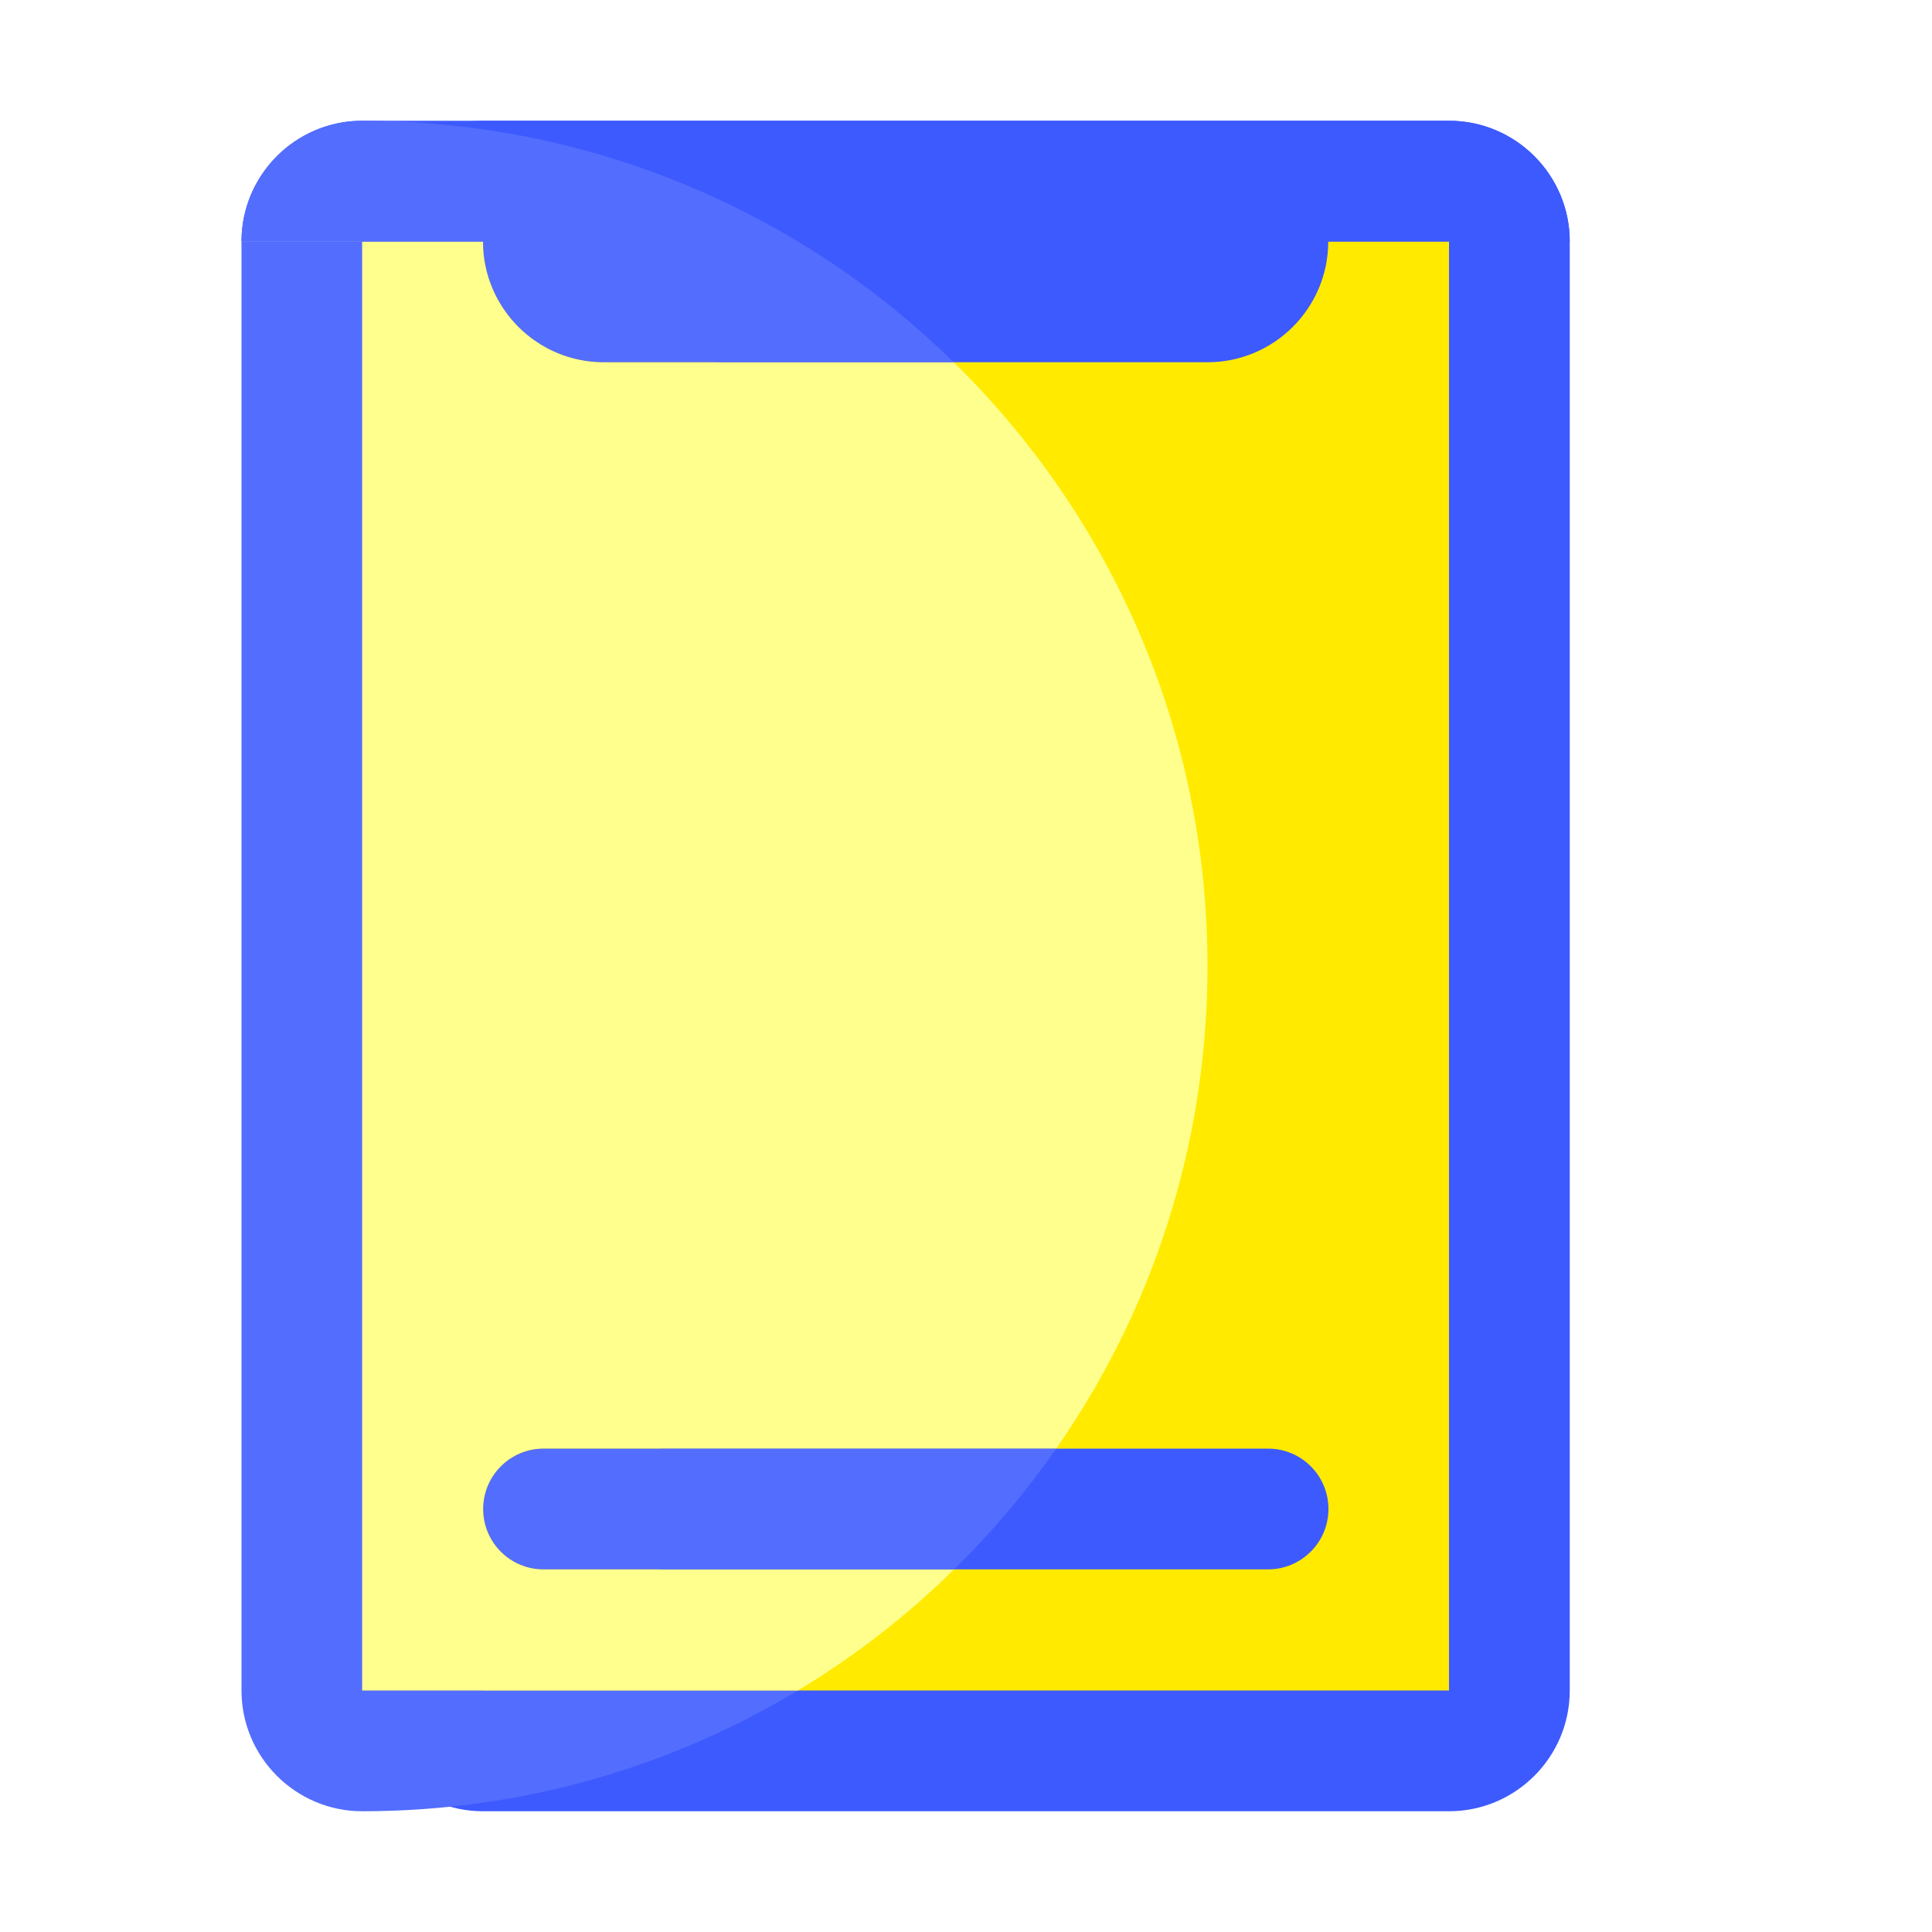
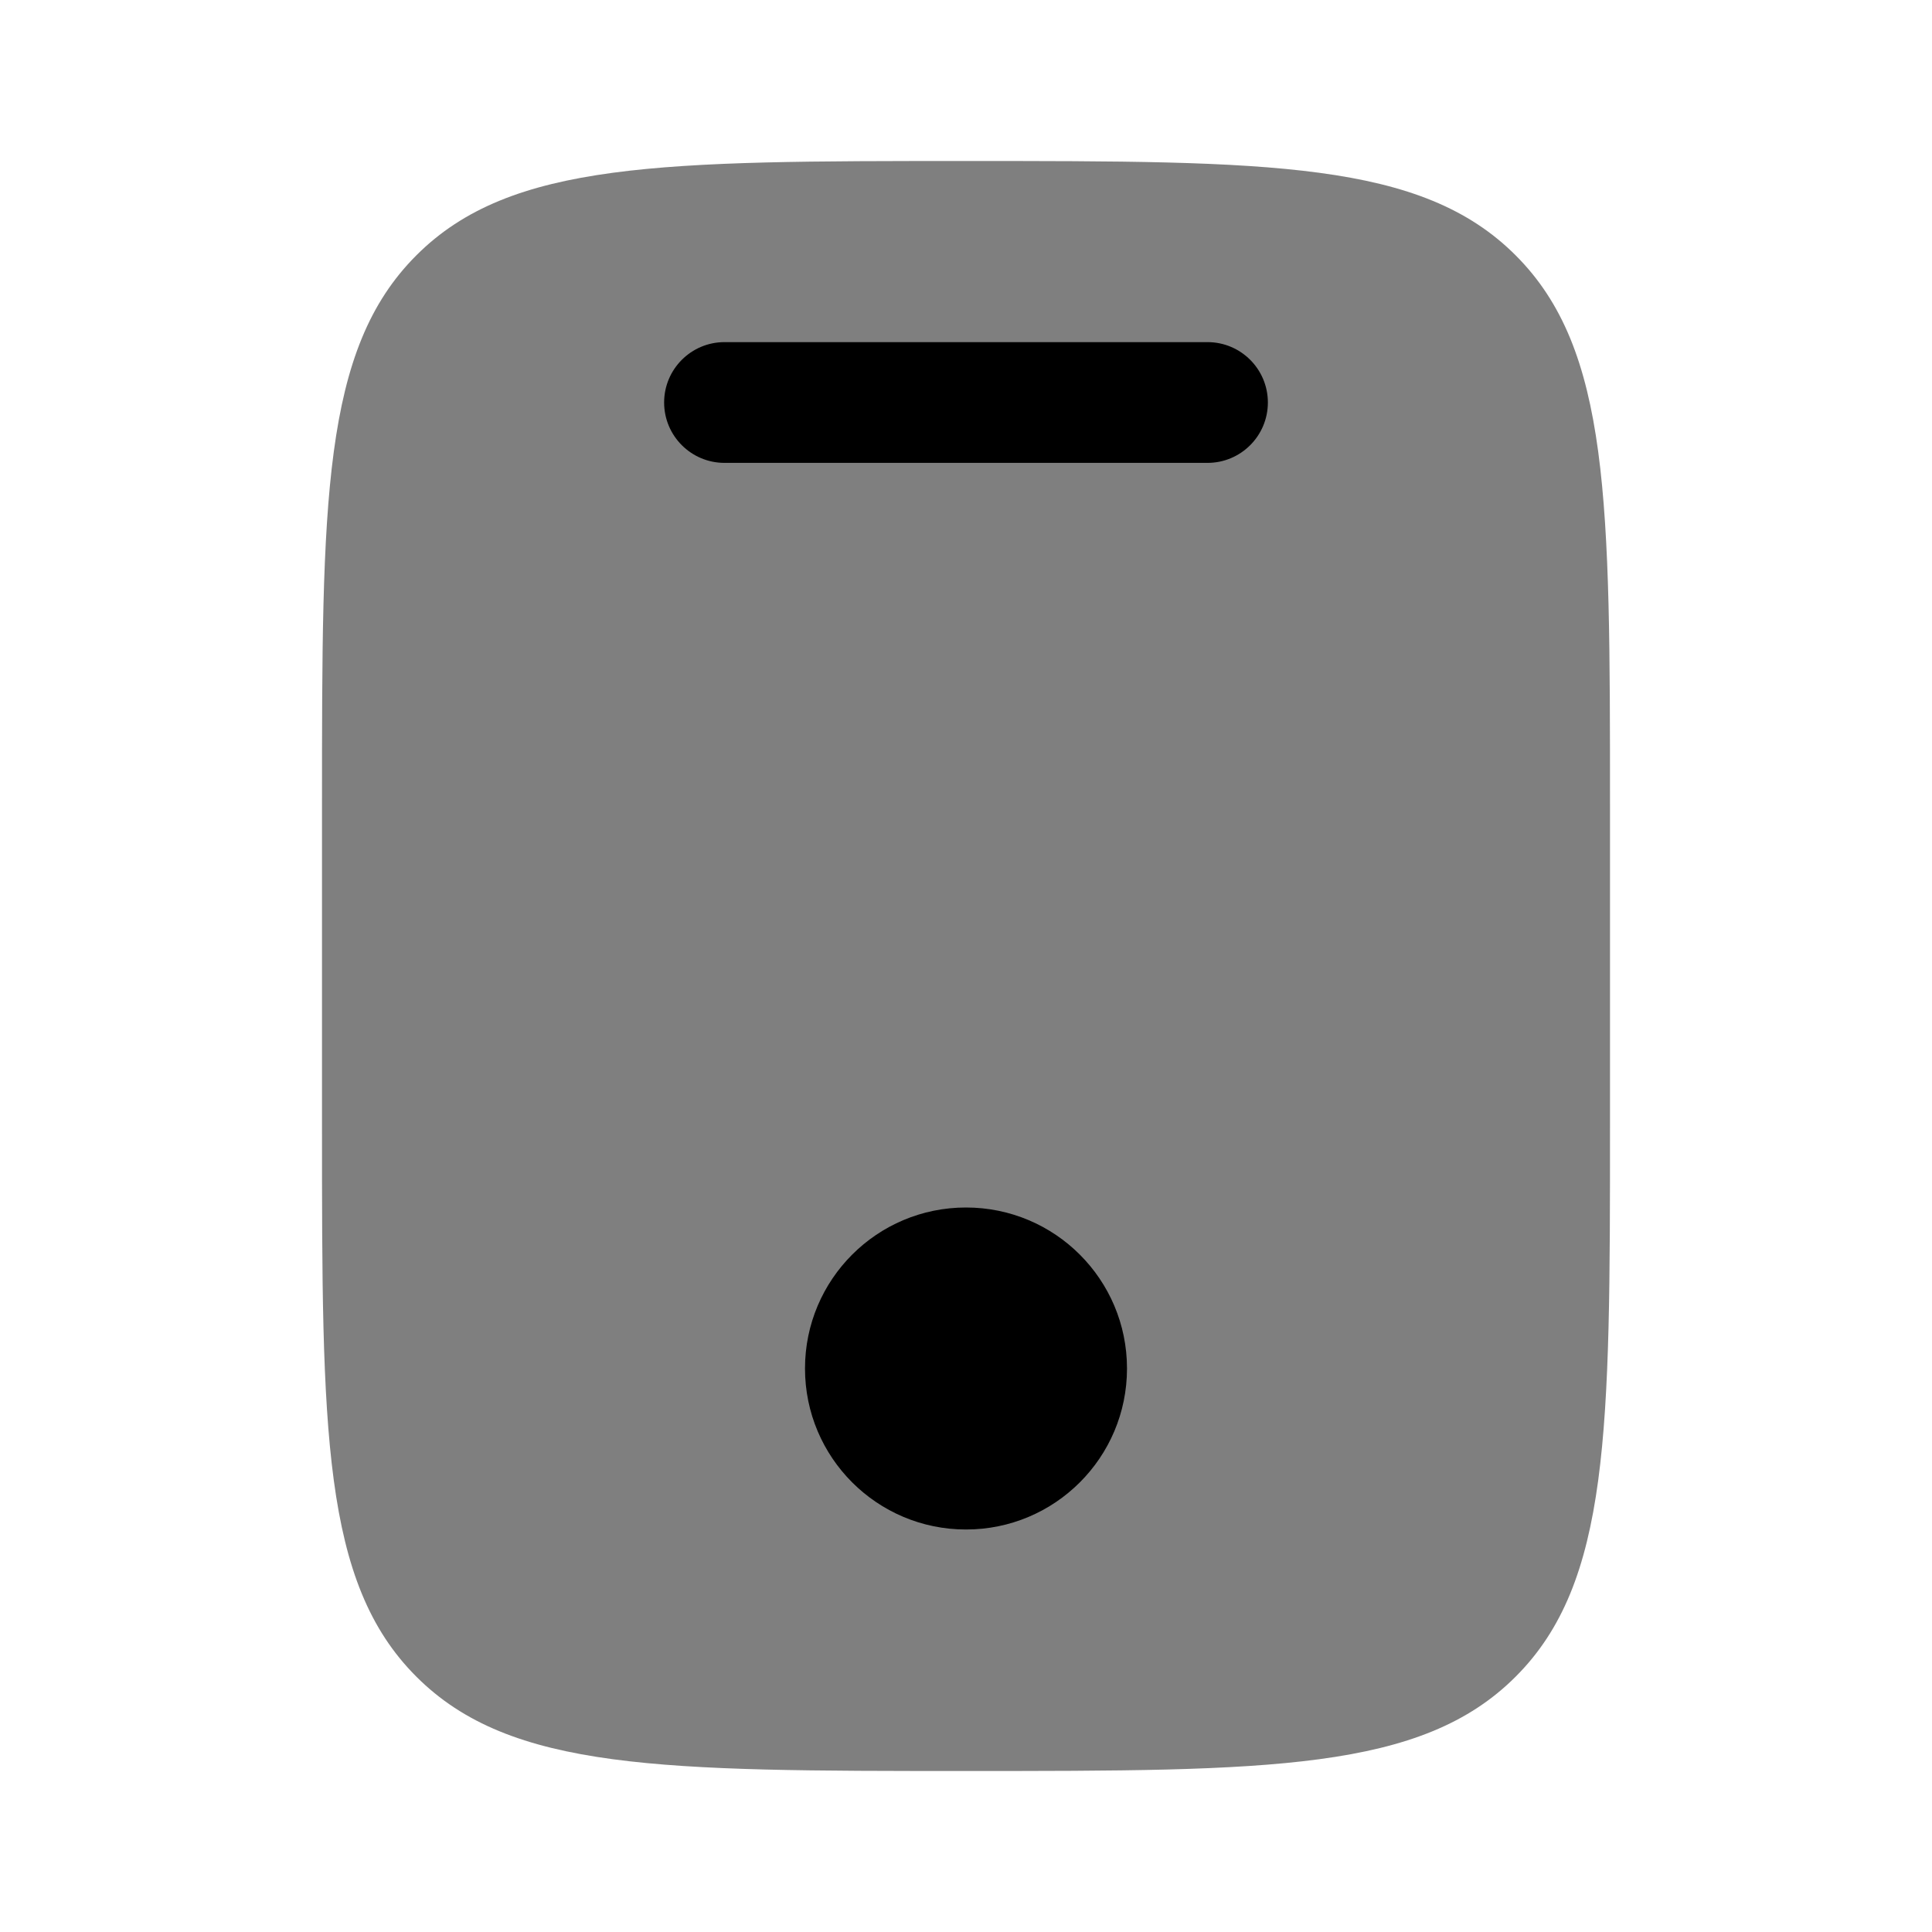
- <svg xmlns="http://www.w3.org/2000/svg" width="800px" height="800px" viewBox="0 0 1024 1024" class="icon" version="1.1">
-   <path d="M768 960H256c-35.3 0-64-28.7-64-64V128c0-35.3 28.7-64 64-64h512c35.3 0 64 28.7 64 64v768c0 35.3-28.7 64-64 64z" fill="#3D5AFE" />
-   <path d="M256 128h512v768H256z" fill="#FFEA00" />
-   <path d="M672.1 831.8h-320c-17.7 0-32-14.3-32-32s14.3-32 32-32h320c17.7 0 32 14.3 32 32s-14.4 32-32 32zM768 64H192c-35.3 0-64 28.7-64 64h192c0 35.3 28.7 64 64 64h256c35.3 0 64-28.7 64-64h128c0-35.3-28.7-64-64-64z" fill="#3D5AFE" />
-   <path d="M192 64zM192 896V128h-64v768c0 35.3 28.7 64 64 64 84.5 0 163.4-23.4 230.9-64H192z" fill="#536DFE" />
-   <path d="M288.1 831.8c-17.7 0-32-14.3-32-32s14.3-32 32-32h271.7C610.4 695.3 640 607.1 640 512c0-125.4-51.5-238.7-134.5-320H320c-35.3 0-64-28.7-64-64h-64v768h230.9c30.1-18.1 57.9-39.7 82.8-64.2H288.1z" fill="#FFFF8D" />
-   <path d="M256.1 799.8c0 17.7 14.3 32 32 32h217.6c20-19.6 38.1-41 54.1-64H288.1c-17.7 0-32 14.4-32 32zM422.9 128C355.4 87.4 276.5 64 192 64c-35.3 0-64 28.7-64 64h128c0 35.3 28.7 64 64 64h185.5c-24.9-24.4-52.6-45.9-82.6-64z" fill="#536DFE" />
+ <svg xmlns="http://www.w3.org/2000/svg" width="800px" height="800px" viewBox="0 0 24 24" fill="none">
+   <path opacity="0.5" d="M5.172 3.172C4 4.343 4 6.229 4 10V14C4 17.771 4 19.657 5.172 20.828C6.343 22 8.229 22 12 22C15.771 22 17.657 22 18.828 20.828C20 19.657 20 17.771 20 14V10C20 6.229 20 4.343 18.828 3.172C17.657 2 15.771 2 12 2C8.229 2 6.343 2 5.172 3.172Z" fill="black" />
+   <path d="M9 4.25C8.586 4.25 8.25 4.586 8.25 5C8.25 5.414 8.586 5.75 9 5.75H15C15.414 5.75 15.75 5.414 15.75 5C15.75 4.586 15.414 4.25 15 4.25H9Z" fill="black" />
+   <path d="M12 19C13.105 19 14 18.105 14 17C14 15.895 13.105 15 12 15C10.895 15 10 15.895 10 17C10 18.105 10.895 19 12 19Z" fill="black" />
</svg>
